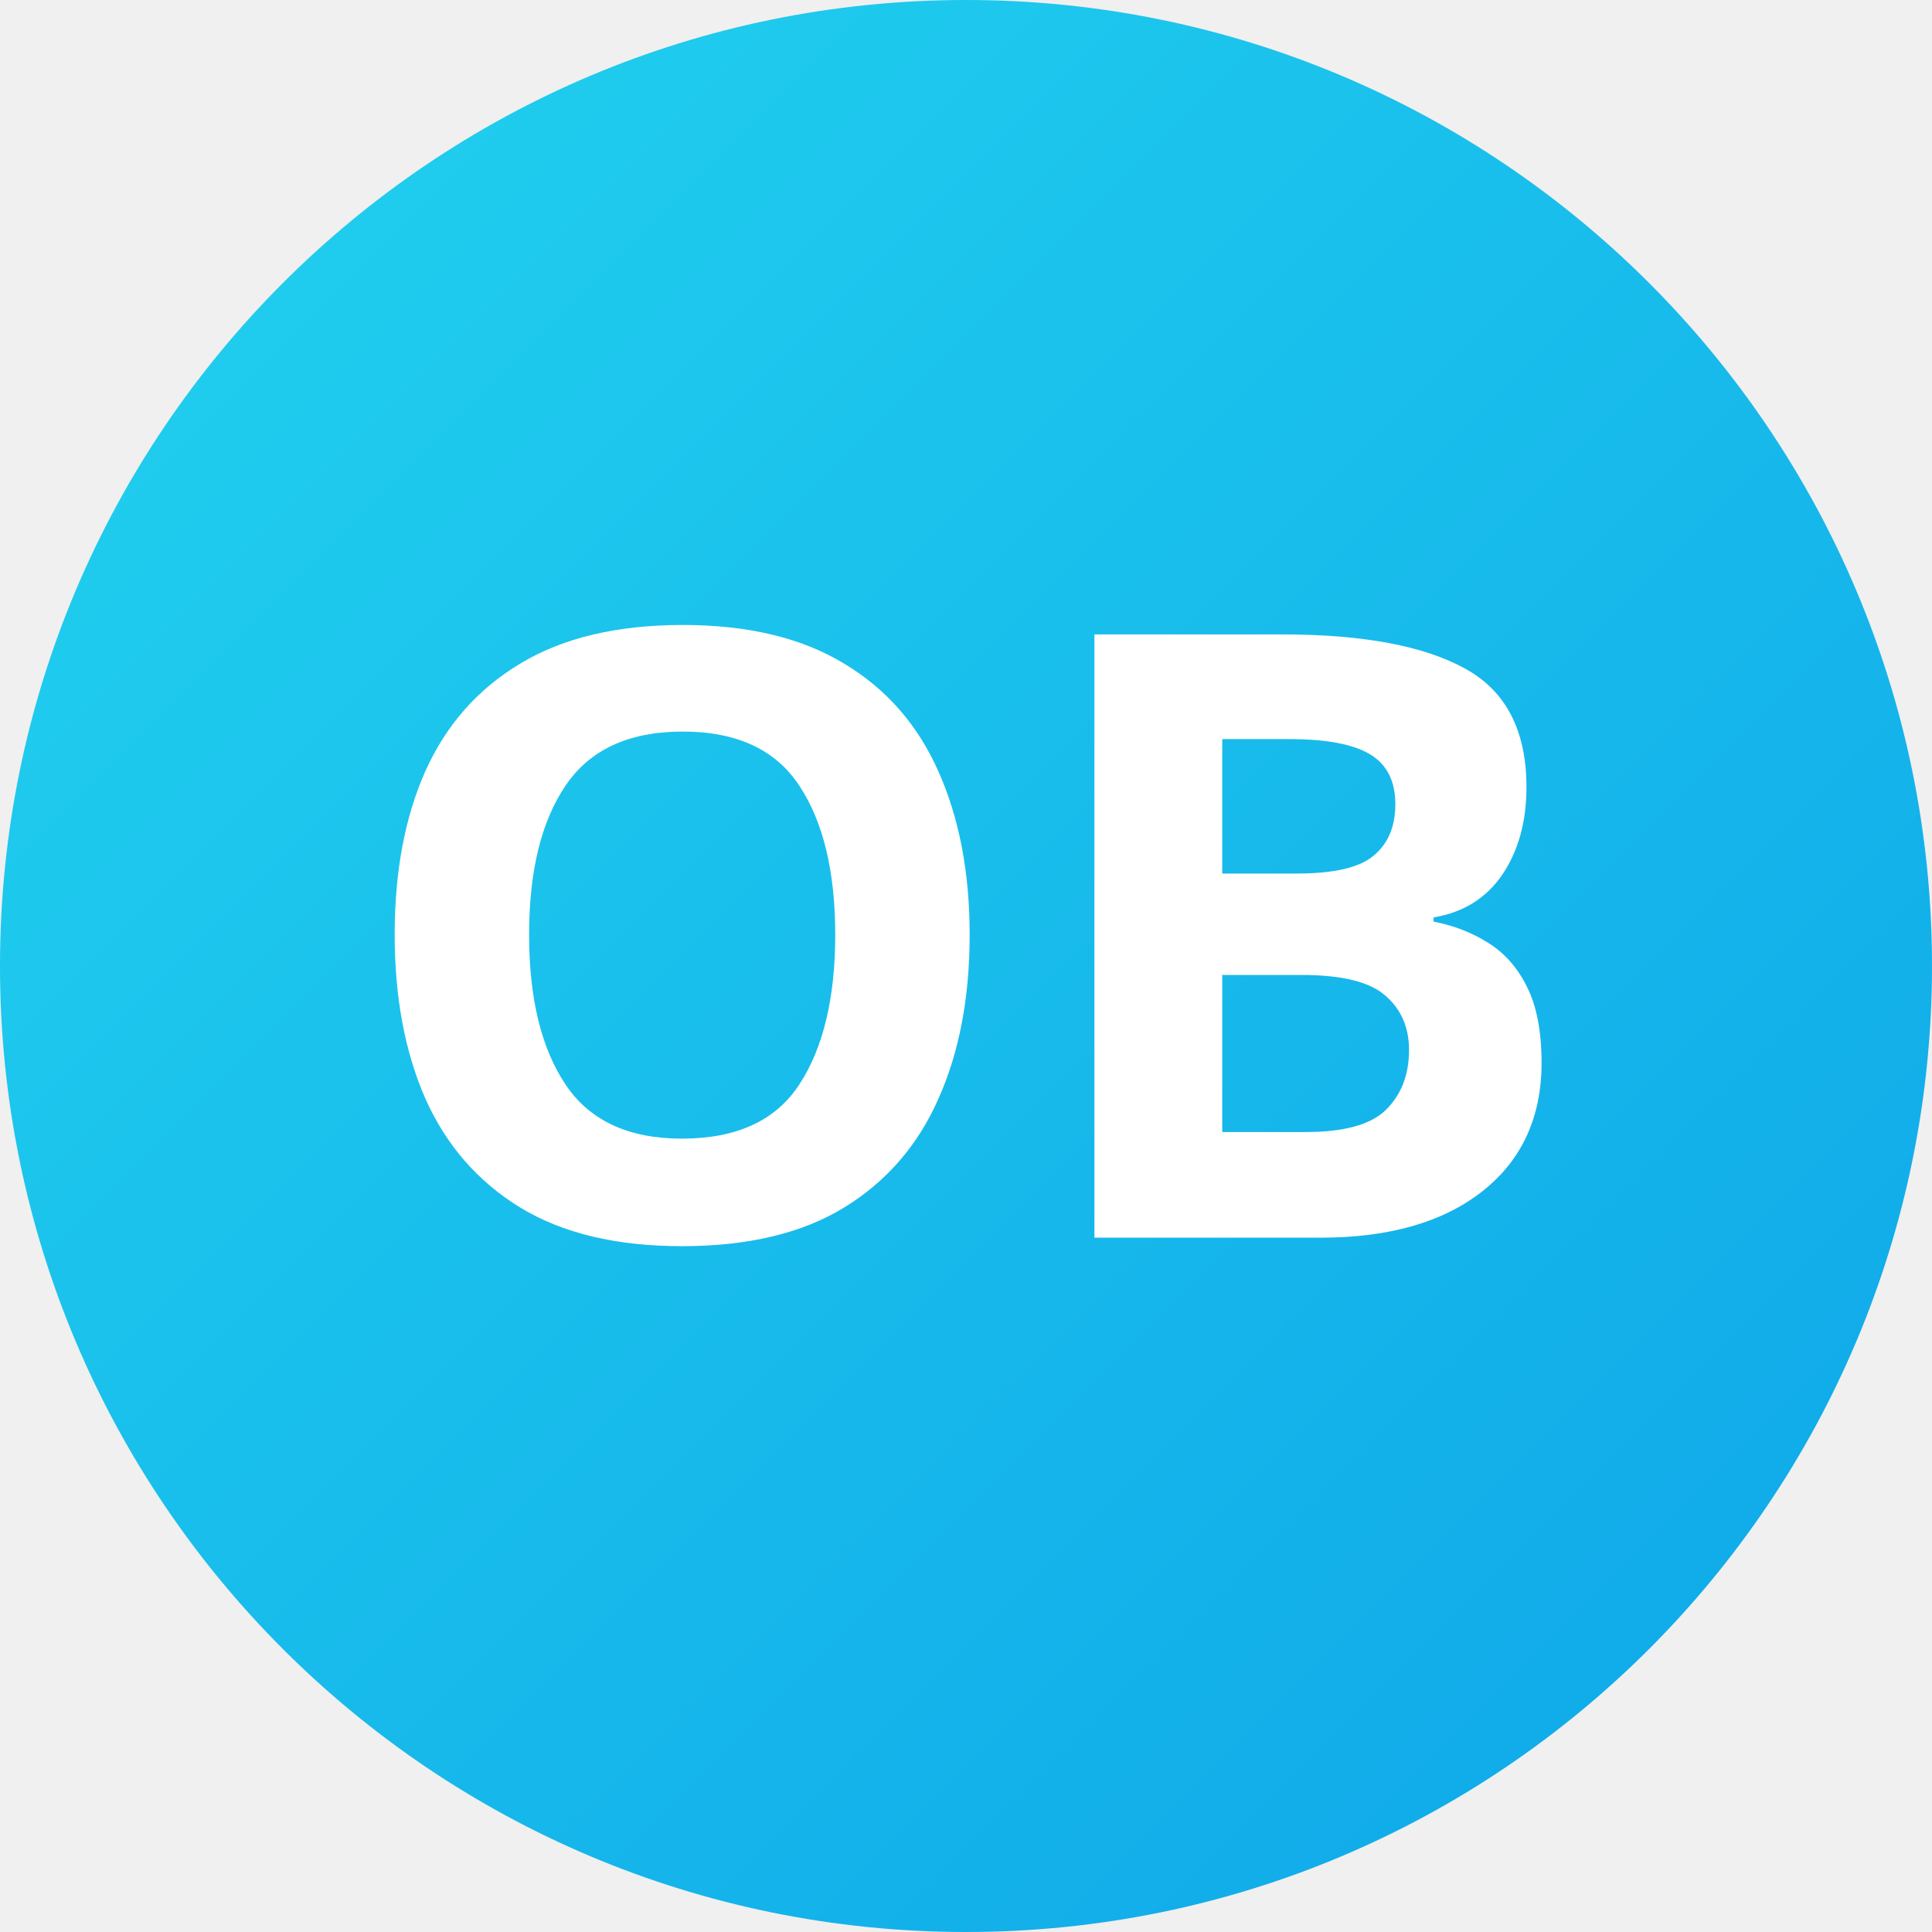
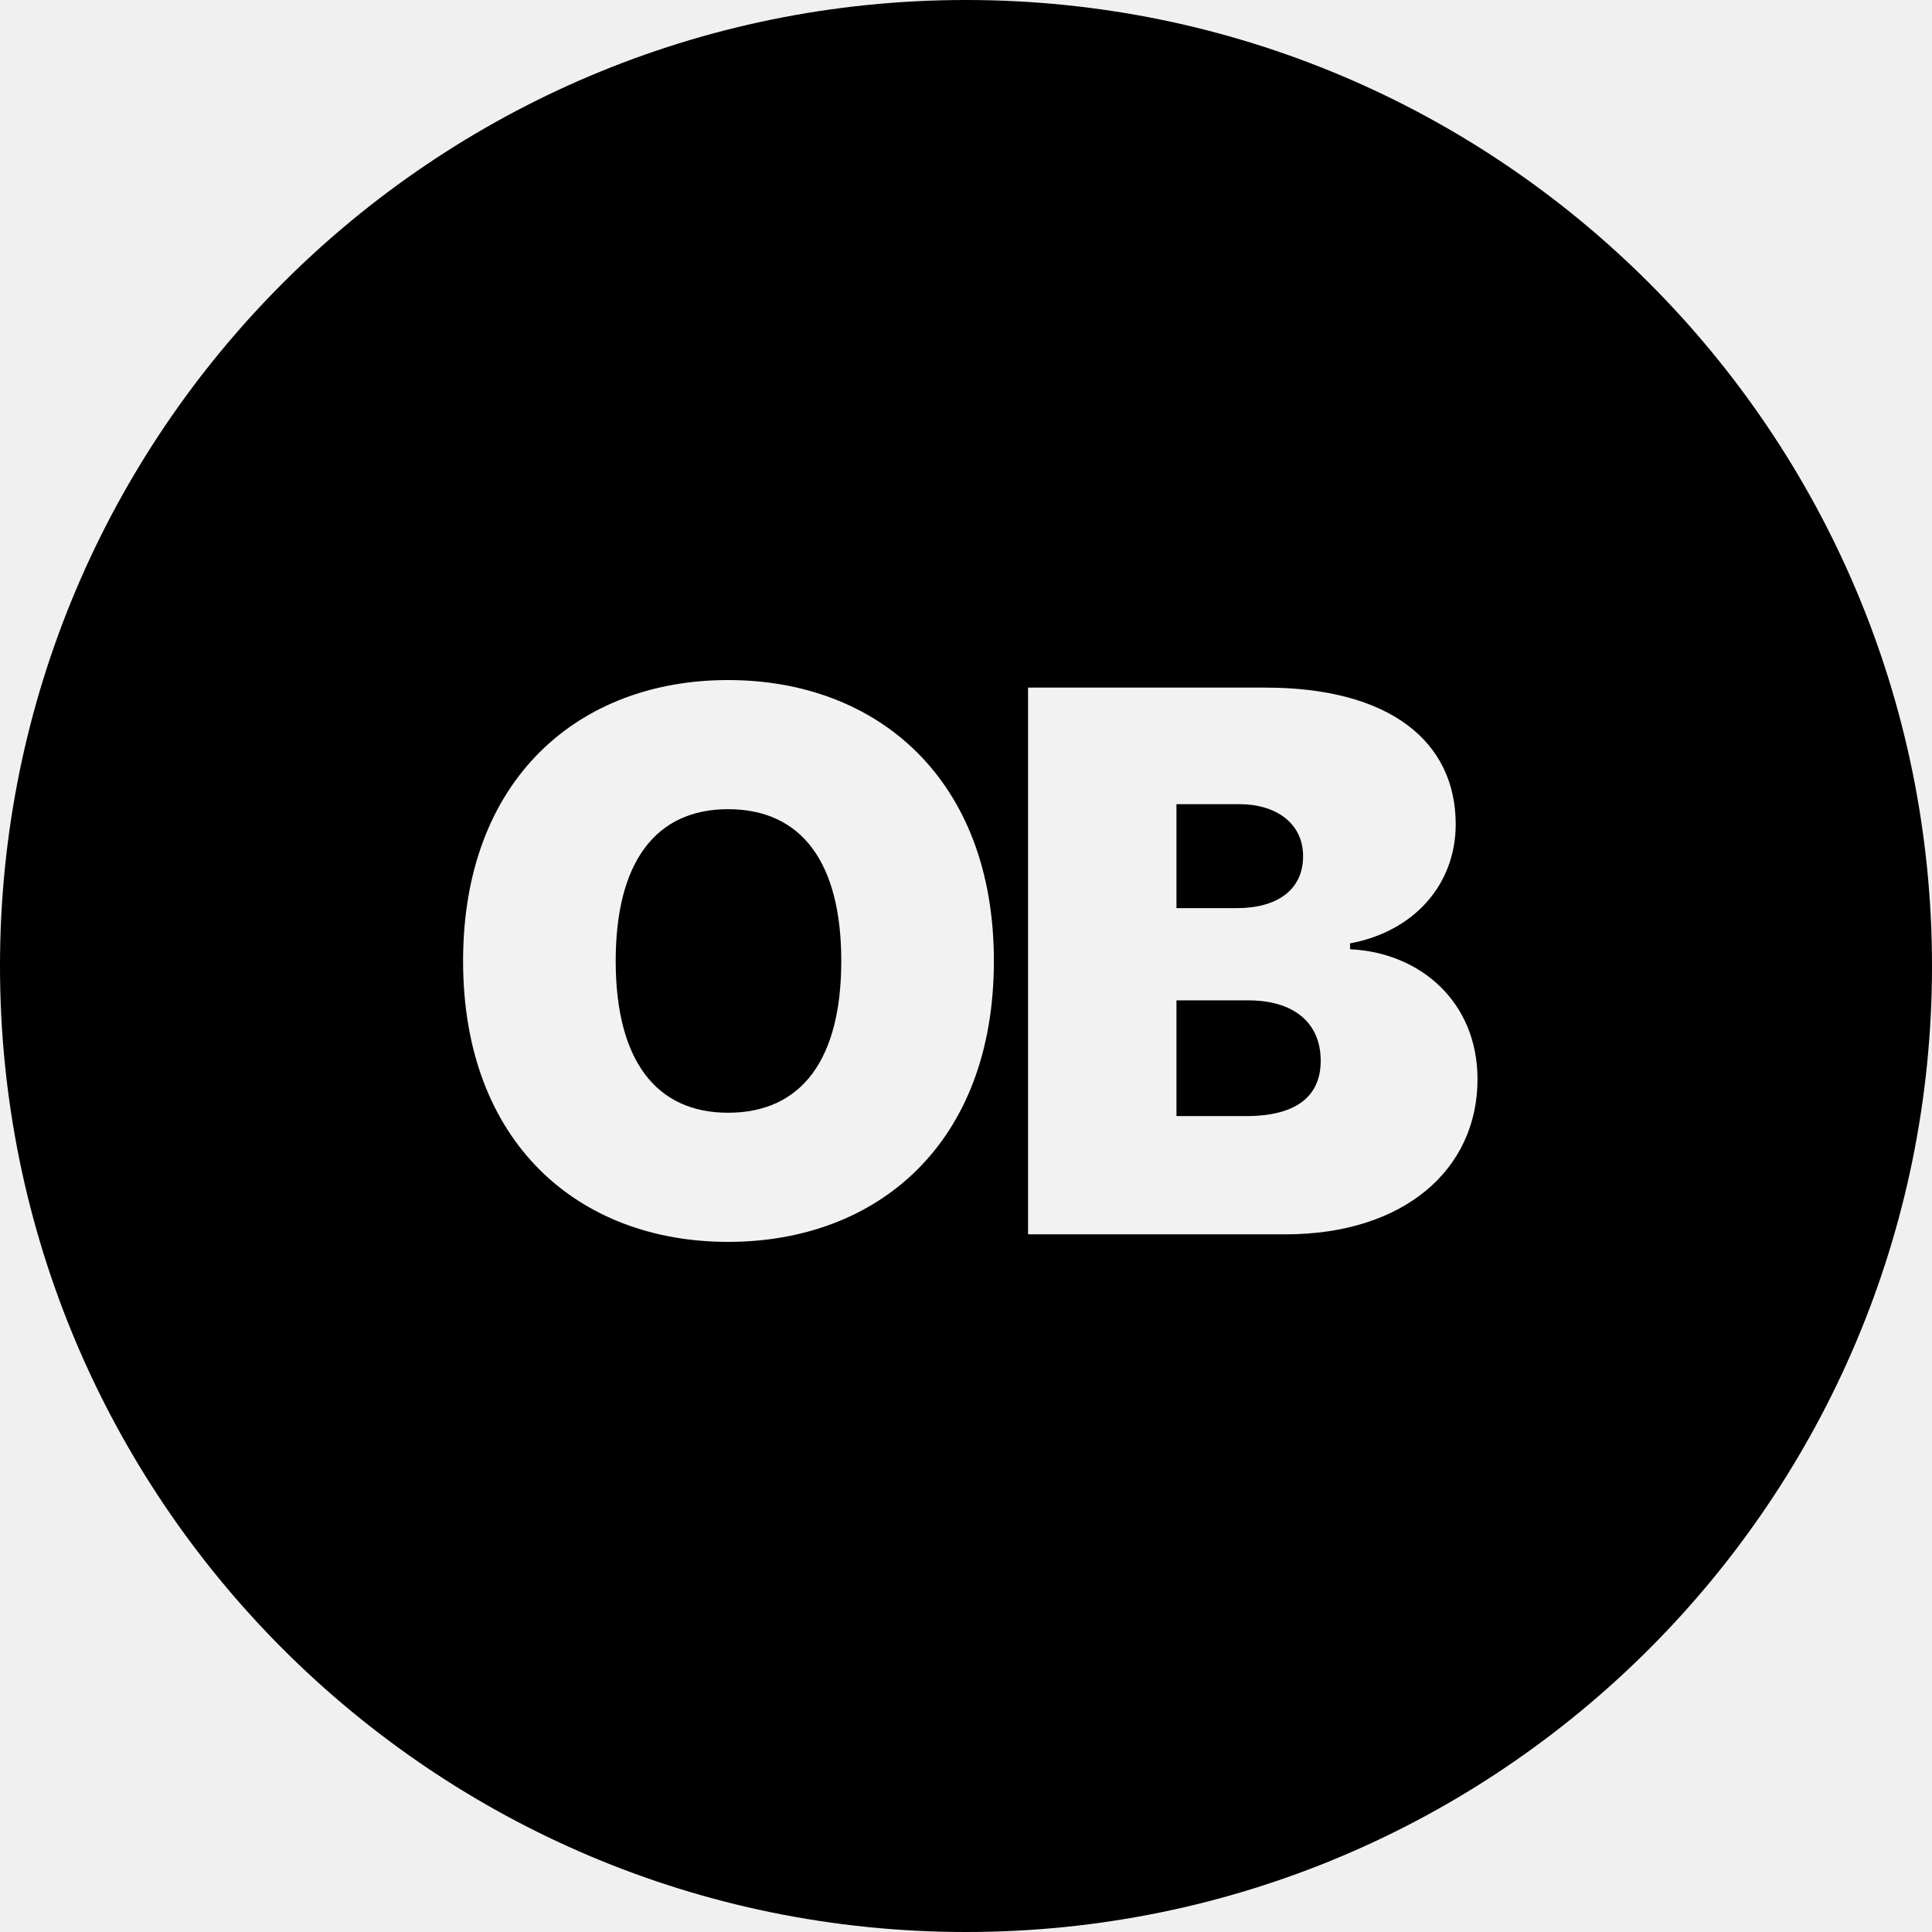
- <svg xmlns="http://www.w3.org/2000/svg" width="64" height="64" viewBox="0 0 64 64" fill="none">
-   <defs>
-     <linearGradient id="grad" x1="0" y1="0" x2="64" y2="64" gradientUnits="userSpaceOnUse">
-       <stop stop-color="#22d3ee" />
-       <stop offset="1" stop-color="#0ea5e9" />
-     </linearGradient>
-   </defs>
-   <circle cx="32" cy="32" r="32" fill="url(#grad)" />
-   <text x="32" y="41" font-family="sans-serif" font-weight="bold" font-size="28" text-anchor="middle" fill="white">OB</text>
+ <svg xmlns="http://www.w3.org/2000/svg" viewBox="0 0 36 36">
+   <circle cx="18" cy="18" r="18" fill="#000" />
+   <text x="18" y="23" font-family="Inter, system-ui, sans-serif" font-weight="900" font-size="14" fill="#F2F2F2" text-anchor="middle" letter-spacing="-0.5">OB</text>
</svg>
